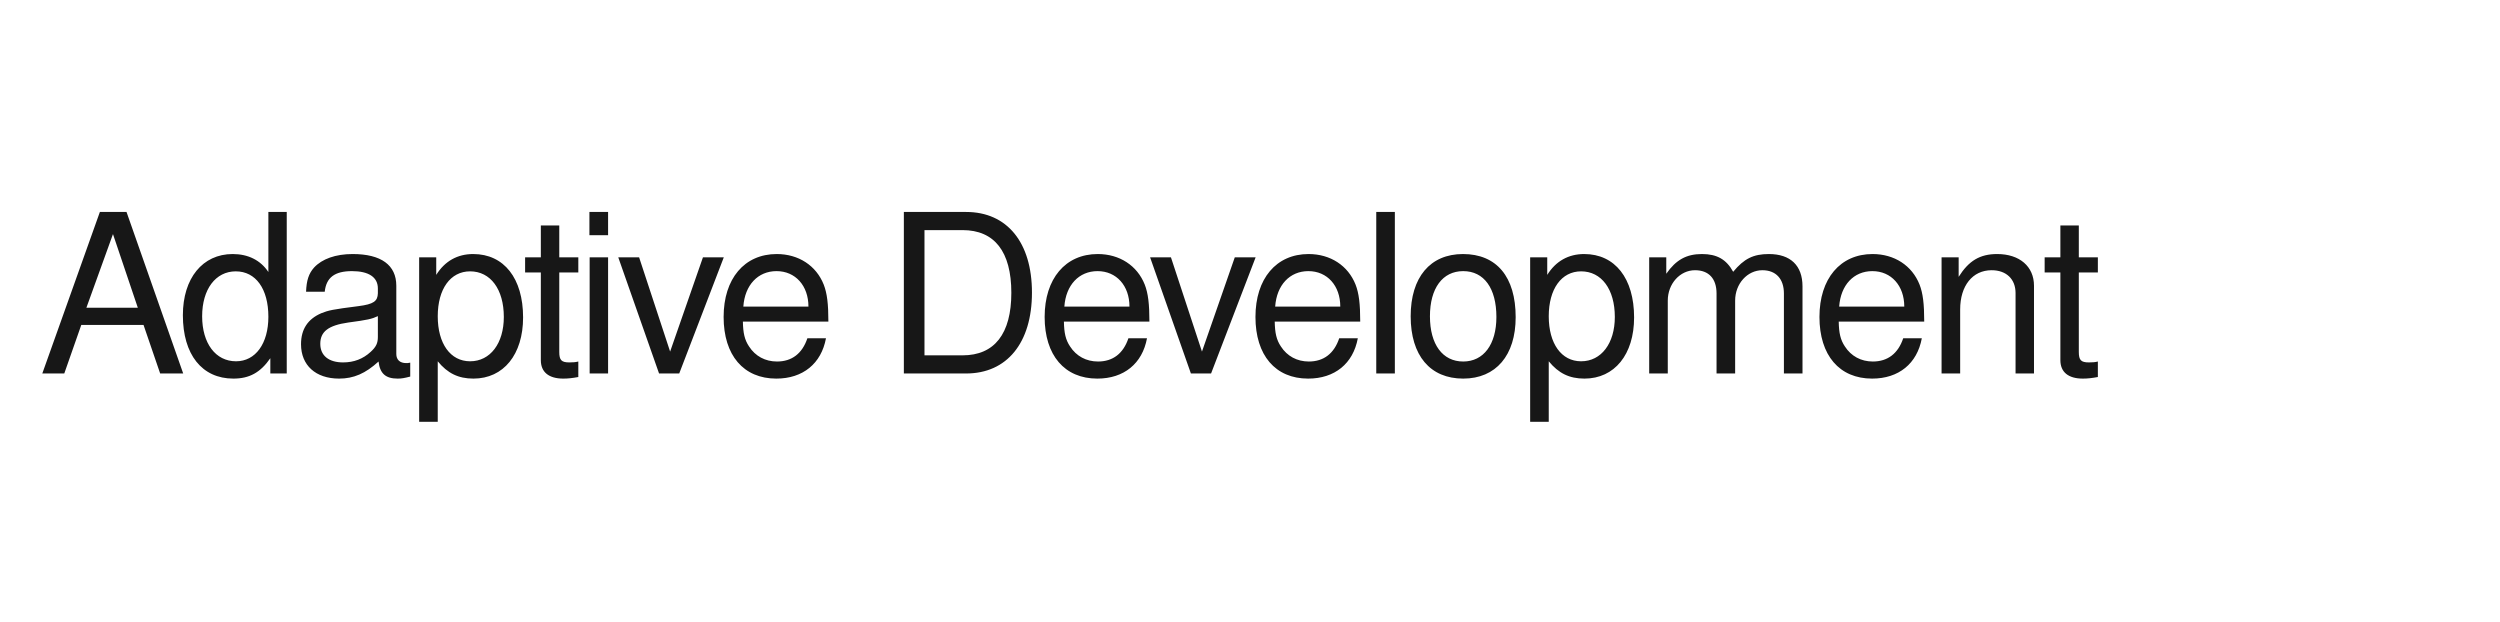
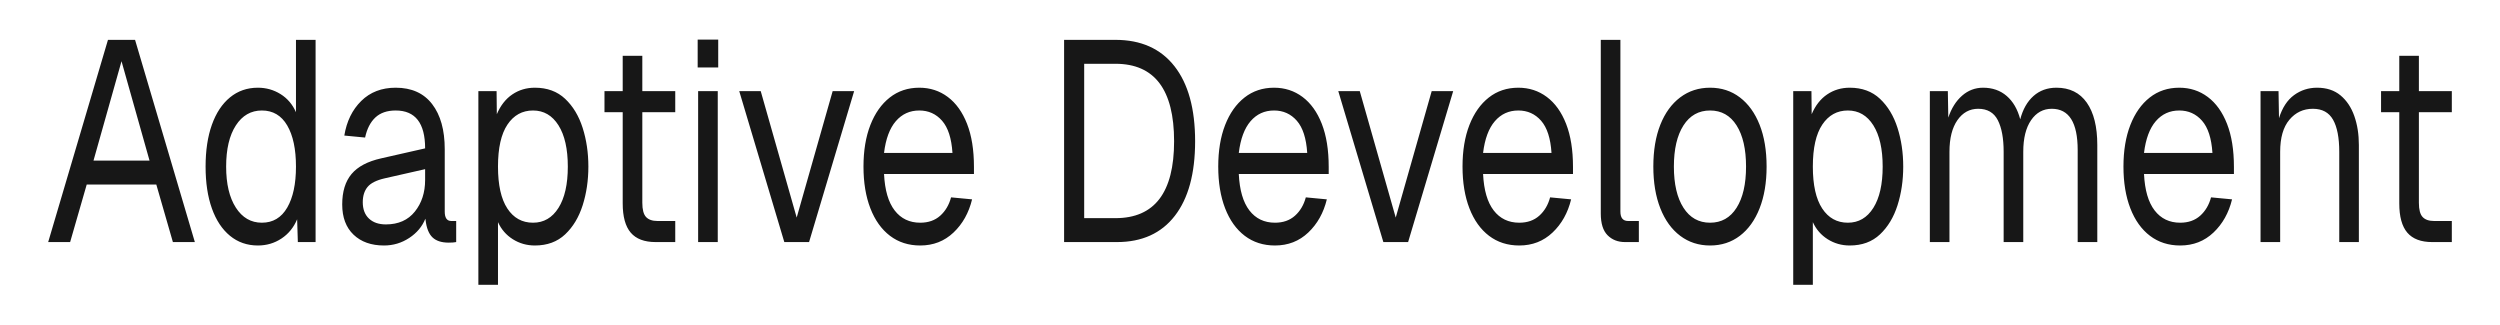
- <svg xmlns="http://www.w3.org/2000/svg" width="519" height="129" viewBox="0 0 519 129">
-   <text x="8" y="67" fill="#171717" font-family="-apple-system, BlinkMacSystemFont, 'Segoe UI', Helvetica, Arial, sans-serif" font-size="46" font-weight="400" letter-spacing="-1.6" dominant-baseline="central">Adaptive Development</text>
+ <svg xmlns="http://www.w3.org/2000/svg" width="632" height="82" viewBox="0 0 632 82">
+   <path fill="#171717" d="M17.730 61.196L12.180 61.196L27.294 10.076L34.143 10.076L49.257 61.196L43.708 61.196L39.516 46.652L21.922 46.652L17.730 61.196ZM30.719 15.476L23.634 40.604L37.804 40.604L30.719 15.476ZM65.198 62.060L65.198 62.060Q61.124 62.060 58.143 59.612Q55.161 57.164 53.567 52.700Q51.973 48.236 51.973 42.116L51.973 42.116Q51.973 35.996 53.567 31.532Q55.161 27.068 58.143 24.620Q61.124 22.172 65.198 22.172L65.198 22.172Q68.327 22.172 70.925 23.792Q73.523 25.412 74.822 28.364L74.822 28.364L74.822 10.076L79.781 10.076L79.781 61.196L75.294 61.196L75.117 55.436Q73.818 58.532 71.161 60.296Q68.504 62.060 65.198 62.060ZM66.202 56.300L66.202 56.300Q70.394 56.300 72.608 52.484Q74.822 48.668 74.822 42.116L74.822 42.116Q74.822 35.492 72.608 31.712Q70.394 27.932 66.202 27.932L66.202 27.932Q62.069 27.932 59.619 31.712Q57.169 35.492 57.169 42.116L57.169 42.116Q57.169 48.668 59.619 52.484Q62.069 56.300 66.202 56.300ZM97.080 62.060L97.080 62.060Q92.238 62.060 89.375 59.324Q86.512 56.588 86.512 51.692L86.512 51.692Q86.512 46.796 88.873 43.988Q91.235 41.180 96.371 40.028L96.371 40.028L107.471 37.508Q107.471 27.932 100.032 27.932L100.032 27.932Q96.784 27.932 94.895 29.696Q93.006 31.460 92.297 34.772L92.297 34.772L87.043 34.268Q87.928 28.868 91.323 25.520Q94.718 22.172 100.032 22.172L100.032 22.172Q106.054 22.172 109.242 26.312Q112.430 30.452 112.430 37.724L112.430 37.724L112.430 53.492Q112.430 55.868 114.083 55.868L114.083 55.868L115.323 55.868L115.323 61.196Q114.615 61.340 113.434 61.340L113.434 61.340Q110.718 61.340 109.330 60.008Q107.943 58.676 107.589 55.652L107.589 55.652L107.530 55.292Q106.349 58.244 103.456 60.152Q100.563 62.060 97.080 62.060ZM97.552 56.732L97.552 56.732Q102.275 56.732 104.873 53.492Q107.471 50.252 107.471 45.500L107.471 45.500L107.471 42.764L97.316 45.068Q94.128 45.788 92.917 47.264Q91.707 48.740 91.707 51.116L91.707 51.116Q91.707 53.780 93.272 55.256Q94.836 56.732 97.552 56.732ZM125.891 71.996L120.932 71.996L120.932 23.036L125.537 23.036L125.596 28.868Q127.013 25.556 129.522 23.864Q132.031 22.172 135.220 22.172L135.220 22.172Q139.884 22.172 142.865 24.980Q145.847 27.788 147.293 32.324Q148.740 36.860 148.740 42.116L148.740 42.116Q148.740 47.372 147.293 51.908Q145.847 56.444 142.865 59.252Q139.884 62.060 135.220 62.060L135.220 62.060Q132.149 62.060 129.640 60.476Q127.131 58.892 125.891 56.156L125.891 56.156L125.891 71.996ZM134.747 56.300L134.747 56.300Q138.821 56.300 141.183 52.556Q143.544 48.812 143.544 42.116L143.544 42.116Q143.544 35.420 141.183 31.676Q138.821 27.932 134.747 27.932L134.747 27.932Q130.673 27.932 128.282 31.496Q125.891 35.060 125.891 42.116L125.891 42.116Q125.891 49.100 128.253 52.700Q130.614 56.300 134.747 56.300ZM170.703 61.196L165.743 61.196Q161.492 61.196 159.455 58.820Q157.419 56.444 157.419 51.404L157.419 51.404L157.419 28.364L152.813 28.364L152.813 23.036L157.419 23.036L157.419 14.108L162.378 14.108L162.378 23.036L170.703 23.036L170.703 28.364L162.378 28.364L162.378 51.260Q162.378 53.852 163.323 54.860Q164.267 55.868 166.216 55.868L166.216 55.868L170.703 55.868L170.703 61.196ZM181.448 61.196L176.488 61.196L176.488 23.036L181.448 23.036L181.448 61.196ZM181.566 17.060L176.370 17.060L176.370 10.004L181.566 10.004L181.566 17.060ZM204.532 61.196L198.274 61.196L186.880 23.036L192.311 23.036L201.403 55.004L210.496 23.036L215.927 23.036L204.532 61.196ZM232.636 62.060L232.636 62.060Q228.208 62.060 224.990 59.612Q221.772 57.164 220.030 52.664Q218.289 48.164 218.289 42.116L218.289 42.116Q218.289 36.068 220.030 31.604Q221.772 27.140 224.931 24.656Q228.089 22.172 232.399 22.172L232.399 22.172Q236.473 22.172 239.602 24.512Q242.731 26.852 244.473 31.316Q246.215 35.780 246.215 42.188L246.215 42.188L246.215 43.988L223.484 43.988Q223.780 50.108 226.171 53.204Q228.562 56.300 232.636 56.300L232.636 56.300Q235.706 56.300 237.683 54.536Q239.661 52.772 240.429 49.892L240.429 49.892L245.742 50.396Q244.503 55.508 241.049 58.784Q237.595 62.060 232.636 62.060ZM223.484 38.660L223.484 38.660L240.783 38.660Q240.429 33.116 238.156 30.524Q235.883 27.932 232.399 27.932L232.399 27.932Q228.798 27.932 226.466 30.632Q224.134 33.332 223.484 38.660ZM282.347 61.196L269.004 61.196L269.004 10.076L281.993 10.076Q291.676 10.076 296.901 16.736Q302.126 23.396 302.126 35.708L302.126 35.708Q302.126 47.948 296.989 54.572Q291.853 61.196 282.347 61.196L282.347 61.196ZM274.082 16.124L274.082 55.148L281.993 55.148Q296.812 55.148 296.812 35.708L296.812 35.708Q296.812 16.124 281.993 16.124L281.993 16.124L274.082 16.124ZM322.317 62.060L322.317 62.060Q317.889 62.060 314.672 59.612Q311.454 57.164 309.712 52.664Q307.971 48.164 307.971 42.116L307.971 42.116Q307.971 36.068 309.712 31.604Q311.454 27.140 314.613 24.656Q317.771 22.172 322.081 22.172L322.081 22.172Q326.155 22.172 329.284 24.512Q332.413 26.852 334.155 31.316Q335.896 35.780 335.896 42.188L335.896 42.188L335.896 43.988L313.166 43.988Q313.461 50.108 315.852 53.204Q318.244 56.300 322.317 56.300L322.317 56.300Q325.387 56.300 327.365 54.536Q329.343 52.772 330.111 49.892L330.111 49.892L335.424 50.396Q334.184 55.508 330.730 58.784Q327.277 62.060 322.317 62.060ZM313.166 38.660L313.166 38.660L330.465 38.660Q330.111 33.116 327.838 30.524Q325.564 27.932 322.081 27.932L322.081 27.932Q318.480 27.932 316.148 30.632Q313.816 33.332 313.166 38.660ZM355.970 61.196L349.712 61.196L338.317 23.036L343.749 23.036L352.841 55.004L361.933 23.036L367.365 23.036L355.970 61.196ZM384.073 62.060L384.073 62.060Q379.645 62.060 376.427 59.612Q373.210 57.164 371.468 52.664Q369.726 48.164 369.726 42.116L369.726 42.116Q369.726 36.068 371.468 31.604Q373.210 27.140 376.368 24.656Q379.527 22.172 383.837 22.172L383.837 22.172Q387.911 22.172 391.040 24.512Q394.169 26.852 395.911 31.316Q397.652 35.780 397.652 42.188L397.652 42.188L397.652 43.988L374.922 43.988Q375.217 50.108 377.608 53.204Q379.999 56.300 384.073 56.300L384.073 56.300Q387.143 56.300 389.121 54.536Q391.099 52.772 391.866 49.892L391.866 49.892L397.180 50.396Q395.940 55.508 392.486 58.784Q389.032 62.060 384.073 62.060ZM374.922 38.660L374.922 38.660L392.221 38.660Q391.866 33.116 389.593 30.524Q387.320 27.932 383.837 27.932L383.837 27.932Q380.236 27.932 377.903 30.632Q375.571 33.332 374.922 38.660ZM414.302 61.196L410.818 61.196Q408.102 61.196 406.390 59.468Q404.678 57.740 404.678 53.996L404.678 53.996L404.678 10.076L409.637 10.076L409.637 53.492Q409.637 55.868 411.586 55.868L411.586 55.868L414.302 55.868L414.302 61.196ZM432.309 62.060L432.309 62.060Q427.999 62.060 424.752 59.612Q421.504 57.164 419.733 52.664Q417.962 48.164 417.962 42.116L417.962 42.116Q417.962 35.996 419.733 31.532Q421.504 27.068 424.752 24.620Q427.999 22.172 432.309 22.172L432.309 22.172Q436.619 22.172 439.836 24.620Q443.054 27.068 444.825 31.532Q446.596 35.996 446.596 42.116L446.596 42.116Q446.596 48.164 444.825 52.664Q443.054 57.164 439.836 59.612Q436.619 62.060 432.309 62.060ZM432.309 56.300L432.309 56.300Q436.619 56.300 439.010 52.520Q441.401 48.740 441.401 42.116L441.401 42.116Q441.401 35.492 439.010 31.712Q436.619 27.932 432.309 27.932L432.309 27.932Q427.999 27.932 425.578 31.712Q423.158 35.492 423.158 42.116L423.158 42.116Q423.158 48.740 425.578 52.520Q427.999 56.300 432.309 56.300ZM458.286 71.996L453.327 71.996L453.327 23.036L457.932 23.036L457.991 28.868Q459.408 25.556 461.917 23.864Q464.427 22.172 467.615 22.172L467.615 22.172Q472.279 22.172 475.260 24.980Q478.242 27.788 479.688 32.324Q481.135 36.860 481.135 42.116L481.135 42.116Q481.135 47.372 479.688 51.908Q478.242 56.444 475.260 59.252Q472.279 62.060 467.615 62.060L467.615 62.060Q464.545 62.060 462.035 60.476Q459.526 58.892 458.286 56.156L458.286 56.156L458.286 71.996ZM467.142 56.300L467.142 56.300Q471.216 56.300 473.578 52.556Q475.939 48.812 475.939 42.116L475.939 42.116Q475.939 35.420 473.578 31.676Q471.216 27.932 467.142 27.932L467.142 27.932Q463.069 27.932 460.678 31.496Q458.286 35.060 458.286 42.116L458.286 42.116Q458.286 49.100 460.648 52.700Q463.010 56.300 467.142 56.300ZM492.825 61.196L487.865 61.196L487.865 23.036L492.412 23.036L492.530 29.732Q493.710 26.204 496.013 24.188Q498.316 22.172 501.327 22.172L501.327 22.172Q504.869 22.172 507.290 24.260Q509.710 26.348 510.714 30.164L510.714 30.164Q511.718 26.348 514.079 24.260Q516.441 22.172 519.865 22.172L519.865 22.172Q524.884 22.172 527.540 25.952Q530.197 29.732 530.197 36.644L530.197 36.644L530.197 61.196L525.238 61.196L525.238 37.940Q525.238 27.500 518.684 27.500L518.684 27.500Q515.437 27.500 513.459 30.380Q511.481 33.260 511.481 38.372L511.481 38.372L511.481 61.196L506.522 61.196L506.522 38.372Q506.522 33.260 505.046 30.380Q503.570 27.500 500.087 27.500L500.087 27.500Q496.840 27.500 494.832 30.380Q492.825 33.260 492.825 38.372L492.825 38.372L492.825 61.196ZM551.156 62.060L551.156 62.060Q546.728 62.060 543.511 59.612Q540.293 57.164 538.551 52.664Q536.810 48.164 536.810 42.116L536.810 42.116Q536.810 36.068 538.551 31.604Q540.293 27.140 543.452 24.656Q546.610 22.172 550.920 22.172L550.920 22.172Q554.994 22.172 558.123 24.512Q561.252 26.852 562.994 31.316Q564.736 35.780 564.736 42.188L564.736 42.188L564.736 43.988L542.005 43.988Q542.300 50.108 544.691 53.204Q547.083 56.300 551.156 56.300L551.156 56.300Q554.226 56.300 556.204 54.536Q558.182 52.772 558.950 49.892L558.950 49.892L564.263 50.396Q563.023 55.508 559.570 58.784Q556.116 62.060 551.156 62.060ZM542.005 38.660L542.005 38.660L559.304 38.660Q558.950 33.116 556.677 30.524Q554.404 27.932 550.920 27.932L550.920 27.932Q547.319 27.932 544.987 30.632Q542.655 33.332 542.005 38.660ZM576.425 61.196L571.466 61.196L571.466 23.036L576.012 23.036L576.130 29.876Q577.370 25.916 579.938 24.044Q582.507 22.172 585.754 22.172L585.754 22.172Q589.355 22.172 591.687 24.116Q594.019 26.060 595.171 29.336Q596.322 32.612 596.322 36.644L596.322 36.644L596.322 61.196L591.363 61.196L591.363 38.372Q591.363 33.044 589.798 30.272Q588.233 27.500 584.691 27.500L584.691 27.500Q581.090 27.500 578.758 30.272Q576.425 33.044 576.425 38.372L576.425 38.372L576.425 61.196ZM619.820 61.196L614.860 61.196Q610.610 61.196 608.573 58.820Q606.536 56.444 606.536 51.404L606.536 51.404L606.536 28.364L601.931 28.364L601.931 23.036L606.536 23.036L606.536 14.108L611.495 14.108L611.495 23.036L619.820 23.036L619.820 28.364L611.495 28.364L611.495 51.260Q611.495 53.852 612.440 54.860Q613.384 55.868 615.333 55.868L615.333 55.868L619.820 55.868L619.820 61.196Z" />
</svg>
